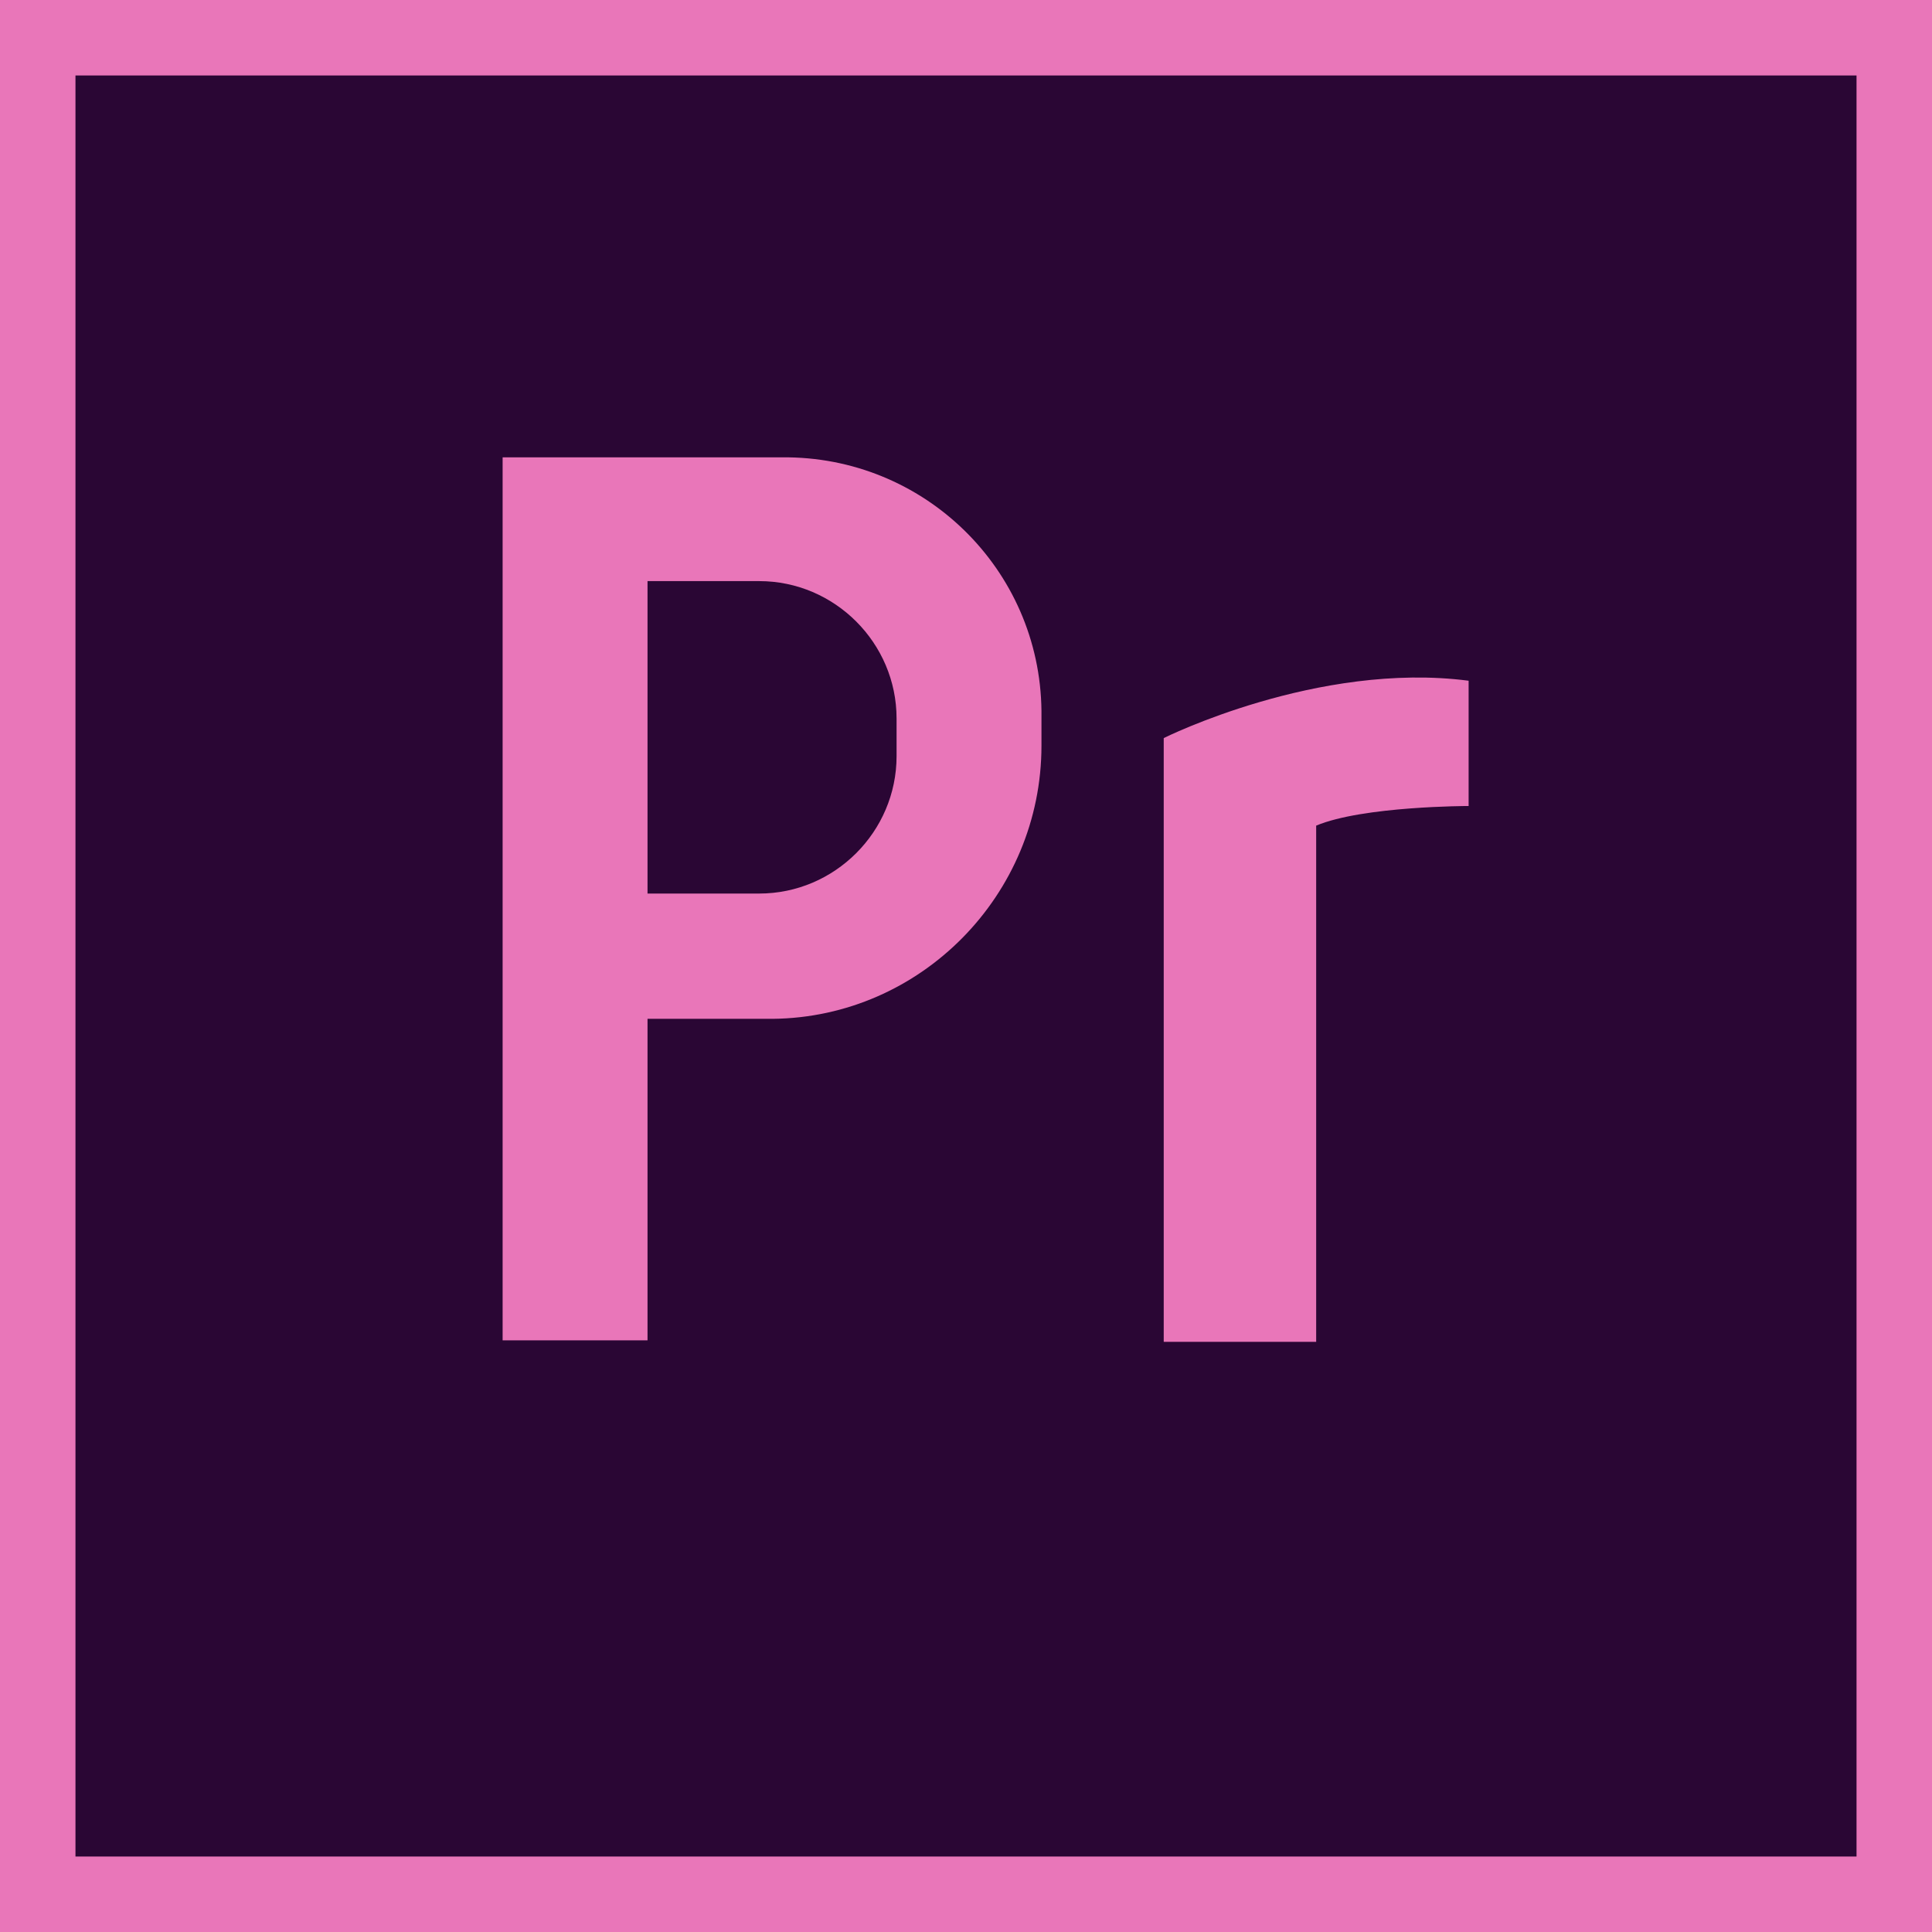
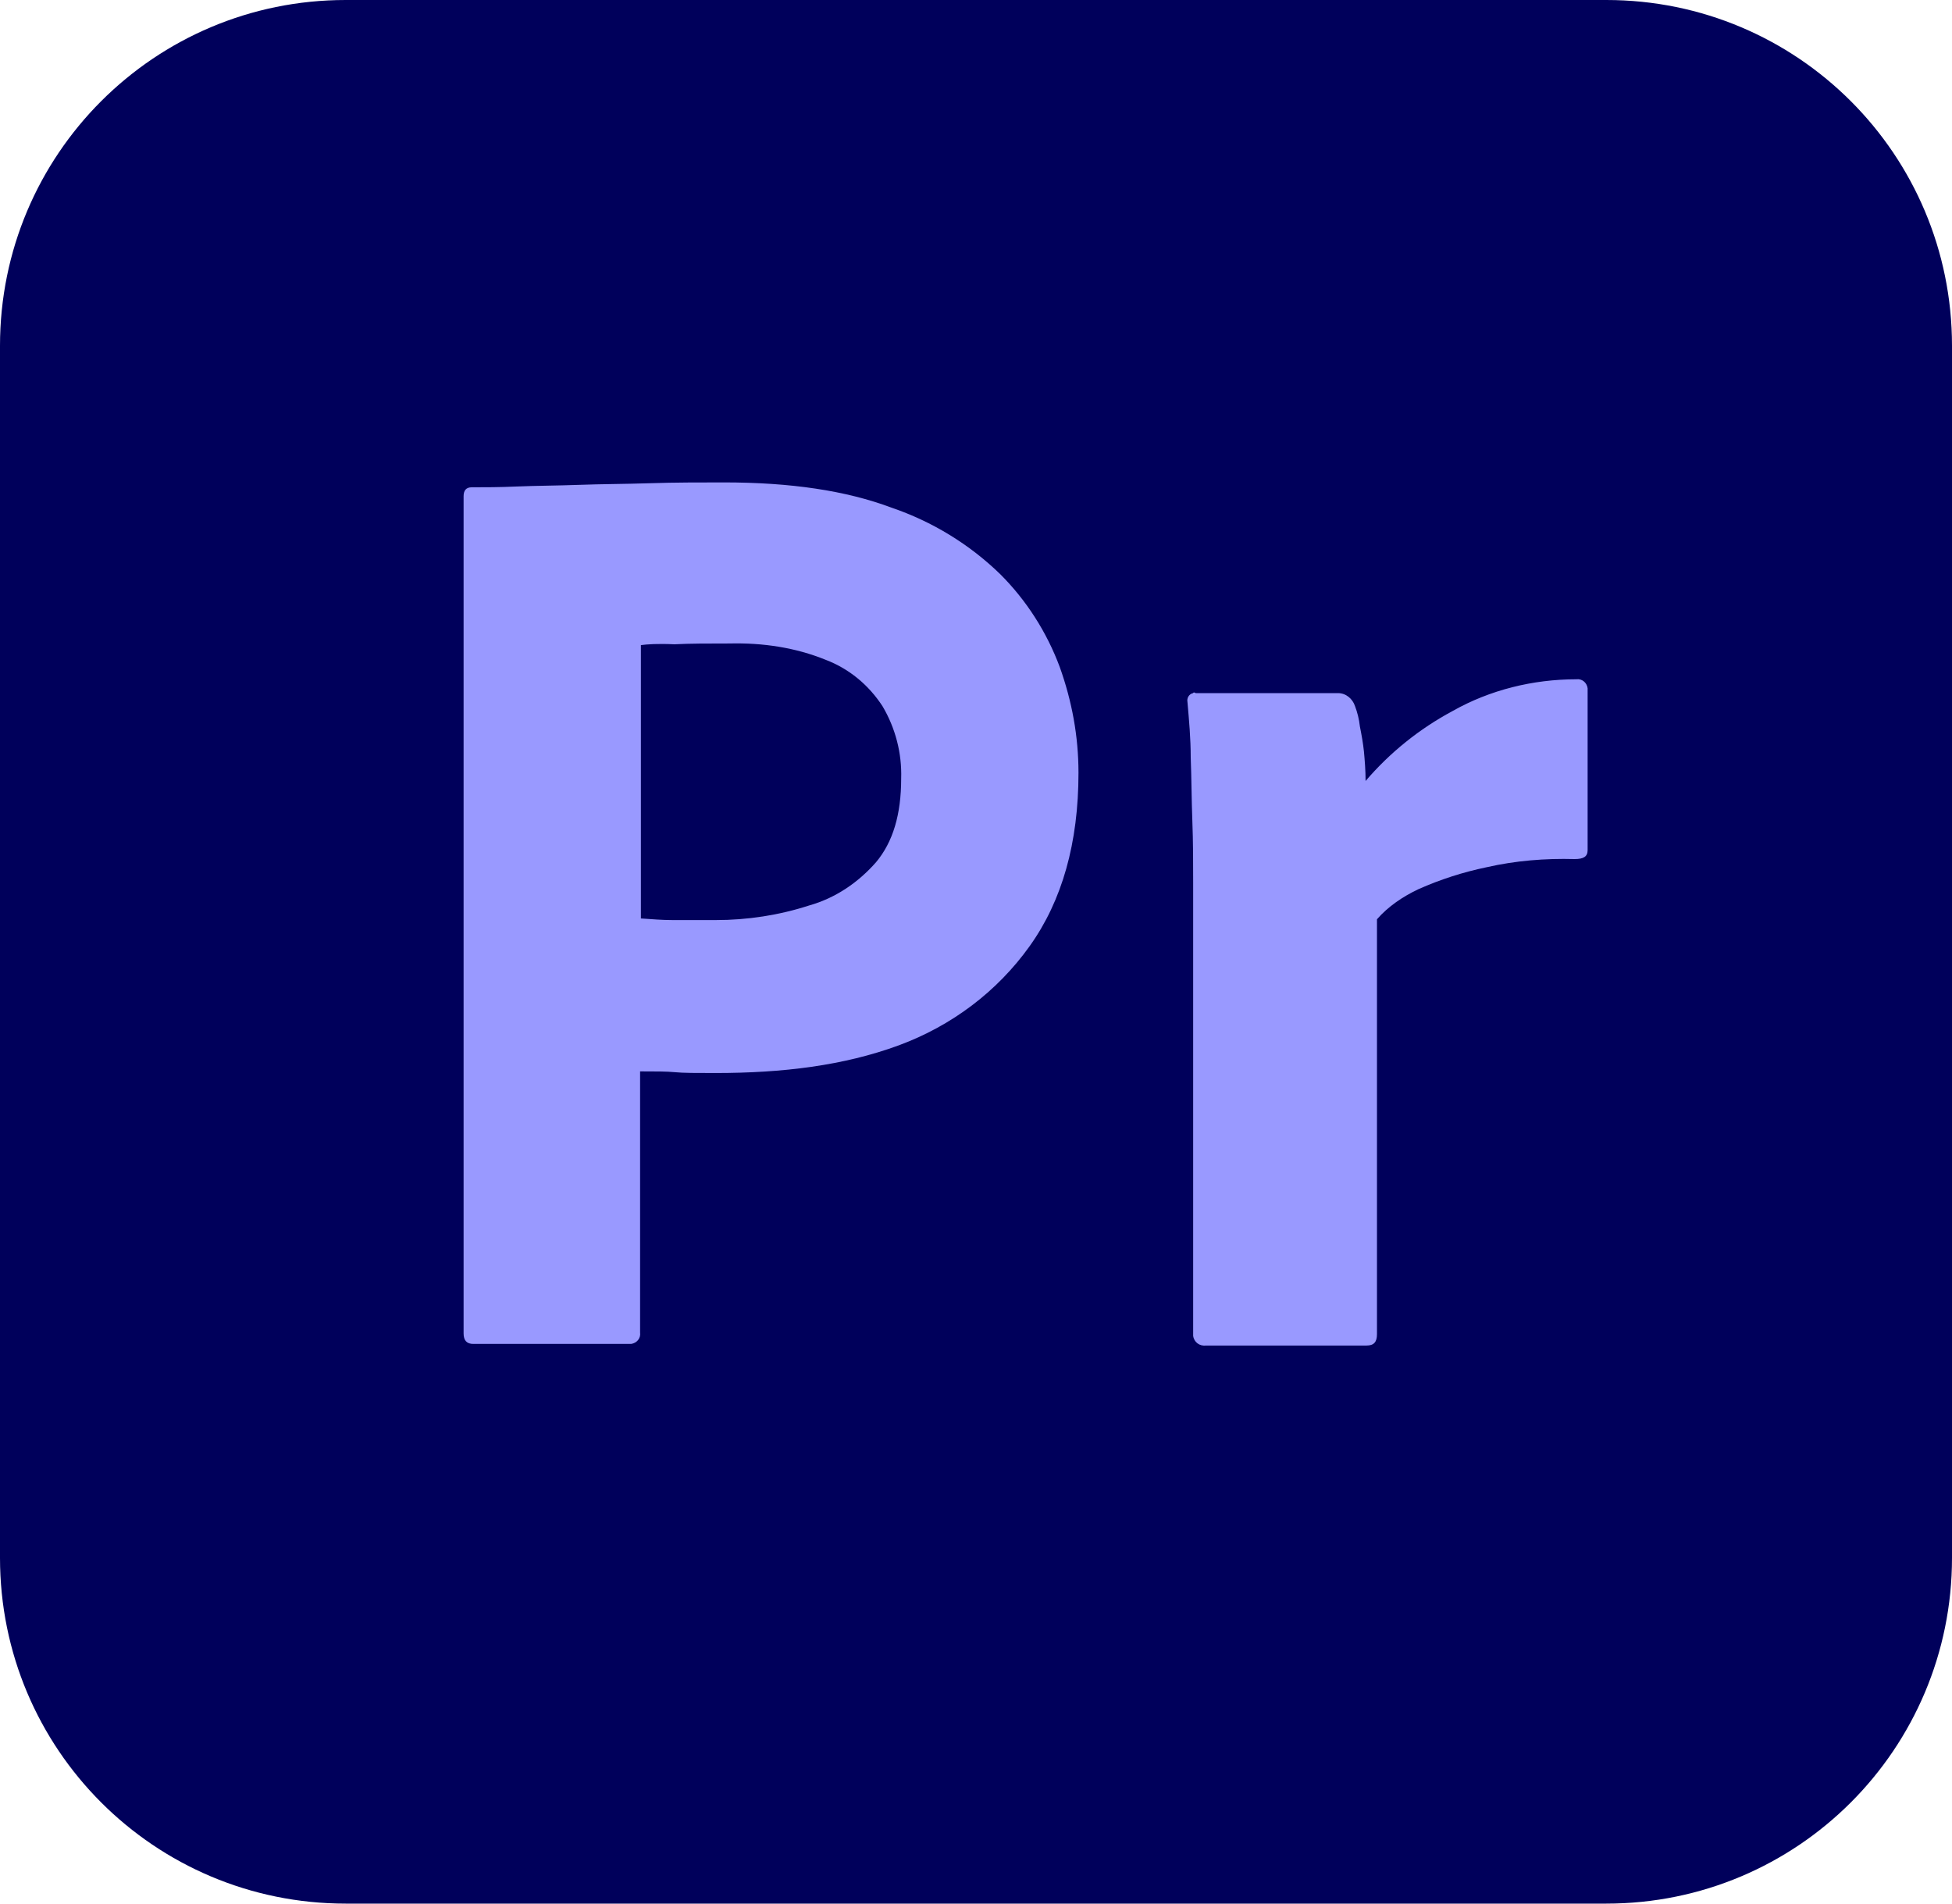
- <svg xmlns="http://www.w3.org/2000/svg" viewBox="0 0 128 128">
-   <path fill="#2A0634" d="M0 0h128v128H0z" />
-   <path fill="#E976B9" d="M0 0v128h128V0H0zm123 123H5V5h118v118z" />
-   <path fill="#E976B9" d="M69 47.1c-.1-9.4-7.8-16.9-17.2-16.8H33.3v58.5h9.6V67.5h8.3C61 67.4 69 59.3 69 49.4v-2.3zm-9.6 3c0 5-4.1 9.1-9.1 9.1h-7.4V38.5h7.4c5 0 9.1 4.1 9.1 9.1v2.5zM77.1 88.8V48.9s10.2-5.1 20.2-3.8v8.3s-7 0-10.1 1.3v34.2H77.1z" />
+ <svg xmlns="http://www.w3.org/2000/svg" style="enable-background:new 0 0 240 234" version="1.1" viewBox="0 0 240 234" xml:space="preserve">
+   <style type="text/css">
+ 	.st0{fill:#00005B;}
+ 	.st1{fill:#9999FF;}
+ </style>
+   <g id="vlpa">
+     <g id="vlpb">
+       <g id="vlpc">
+         <g id="vlpd">
+           <path class="st0" d="M42.5,0h155C221,0,240,19,240,42.5v149c0,23.5-19,42.5-42.5,42.5h-155C19,234,0,215,0,191.5v-149      C0,19,19,0,42.5,0z" />
+         </g>
+       </g>
+     </g>
+     <g id="vlpe">
+       <g id="vlpf">
+         <path class="st1" d="m57 164v-103c0-0.7 0.3-1.1 1-1.1 1.7 0 3.3 0 5.6-0.1 2.4-0.1 4.9-0.1 7.6-0.2s5.6-0.1 8.7-0.2 6.1-0.1 9.1-0.1c8.2 0 15 1 20.6 3.1 5 1.7 9.6 4.5 13.4 8.2 3.2 3.2 5.7 7.1 7.3 11.4 1.5 4.2 2.3 8.5 2.3 13 0 8.6-2 15.7-6 21.3s-9.6 9.8-16.1 12.2c-6.8 2.5-14.3 3.4-22.5 3.4-2.4 0-4 0-5-0.1s-2.4-0.1-4.3-0.1v32.1c0.1 0.7-0.4 1.3-1.1 1.4h-0.4-19c-0.8 0-1.2-0.4-1.2-1.3zm21.8-84.7v33.6c1.4 0.1 2.7 0.2 3.9 0.2h5.3c3.9 0 7.8-0.6 11.5-1.8 3.2-0.9 6-2.8 8.2-5.3 2.1-2.5 3.1-5.9 3.1-10.3 0.1-3.1-0.7-6.2-2.3-8.9-1.7-2.6-4.1-4.6-7-5.7-3.7-1.5-7.7-2.1-11.8-2-2.6 0-4.9 0-6.8 0.1-2-0.1-3.4 0-4.1 0.1z" />
+         <path class="st1" d="m147 85.2h17.5c1 0 1.8 0.7 2.1 1.6 0.3 0.8 0.5 1.6 0.6 2.5 0.2 1 0.4 2.1 0.5 3.1 0.1 1.1 0.2 2.3 0.2 3.6 3-3.5 6.6-6.4 10.7-8.6 4.6-2.6 9.9-3.9 15.2-3.9 0.7-0.1 1.3 0.4 1.4 1.1v0.4 19.5c0 0.8-0.5 1.1-1.6 1.1-3.6-0.1-7.3 0.2-10.8 1-2.9 0.6-5.7 1.5-8.4 2.7-1.9 0.9-3.7 2.1-5.1 3.7v51c0 1-0.4 1.4-1.3 1.4h-19.7c-0.8 0.1-1.5-0.4-1.6-1.2v-0.4-55.4c0-2.4 0-4.9-0.1-7.5s-0.1-5.2-0.2-7.8c0-2.3-0.2-4.5-0.4-6.8-0.1-0.5 0.2-1 0.7-1.1 0-0.1 0.2-0.1 0.3 0z" />
+       </g>
+     </g>
+   </g>
</svg>
